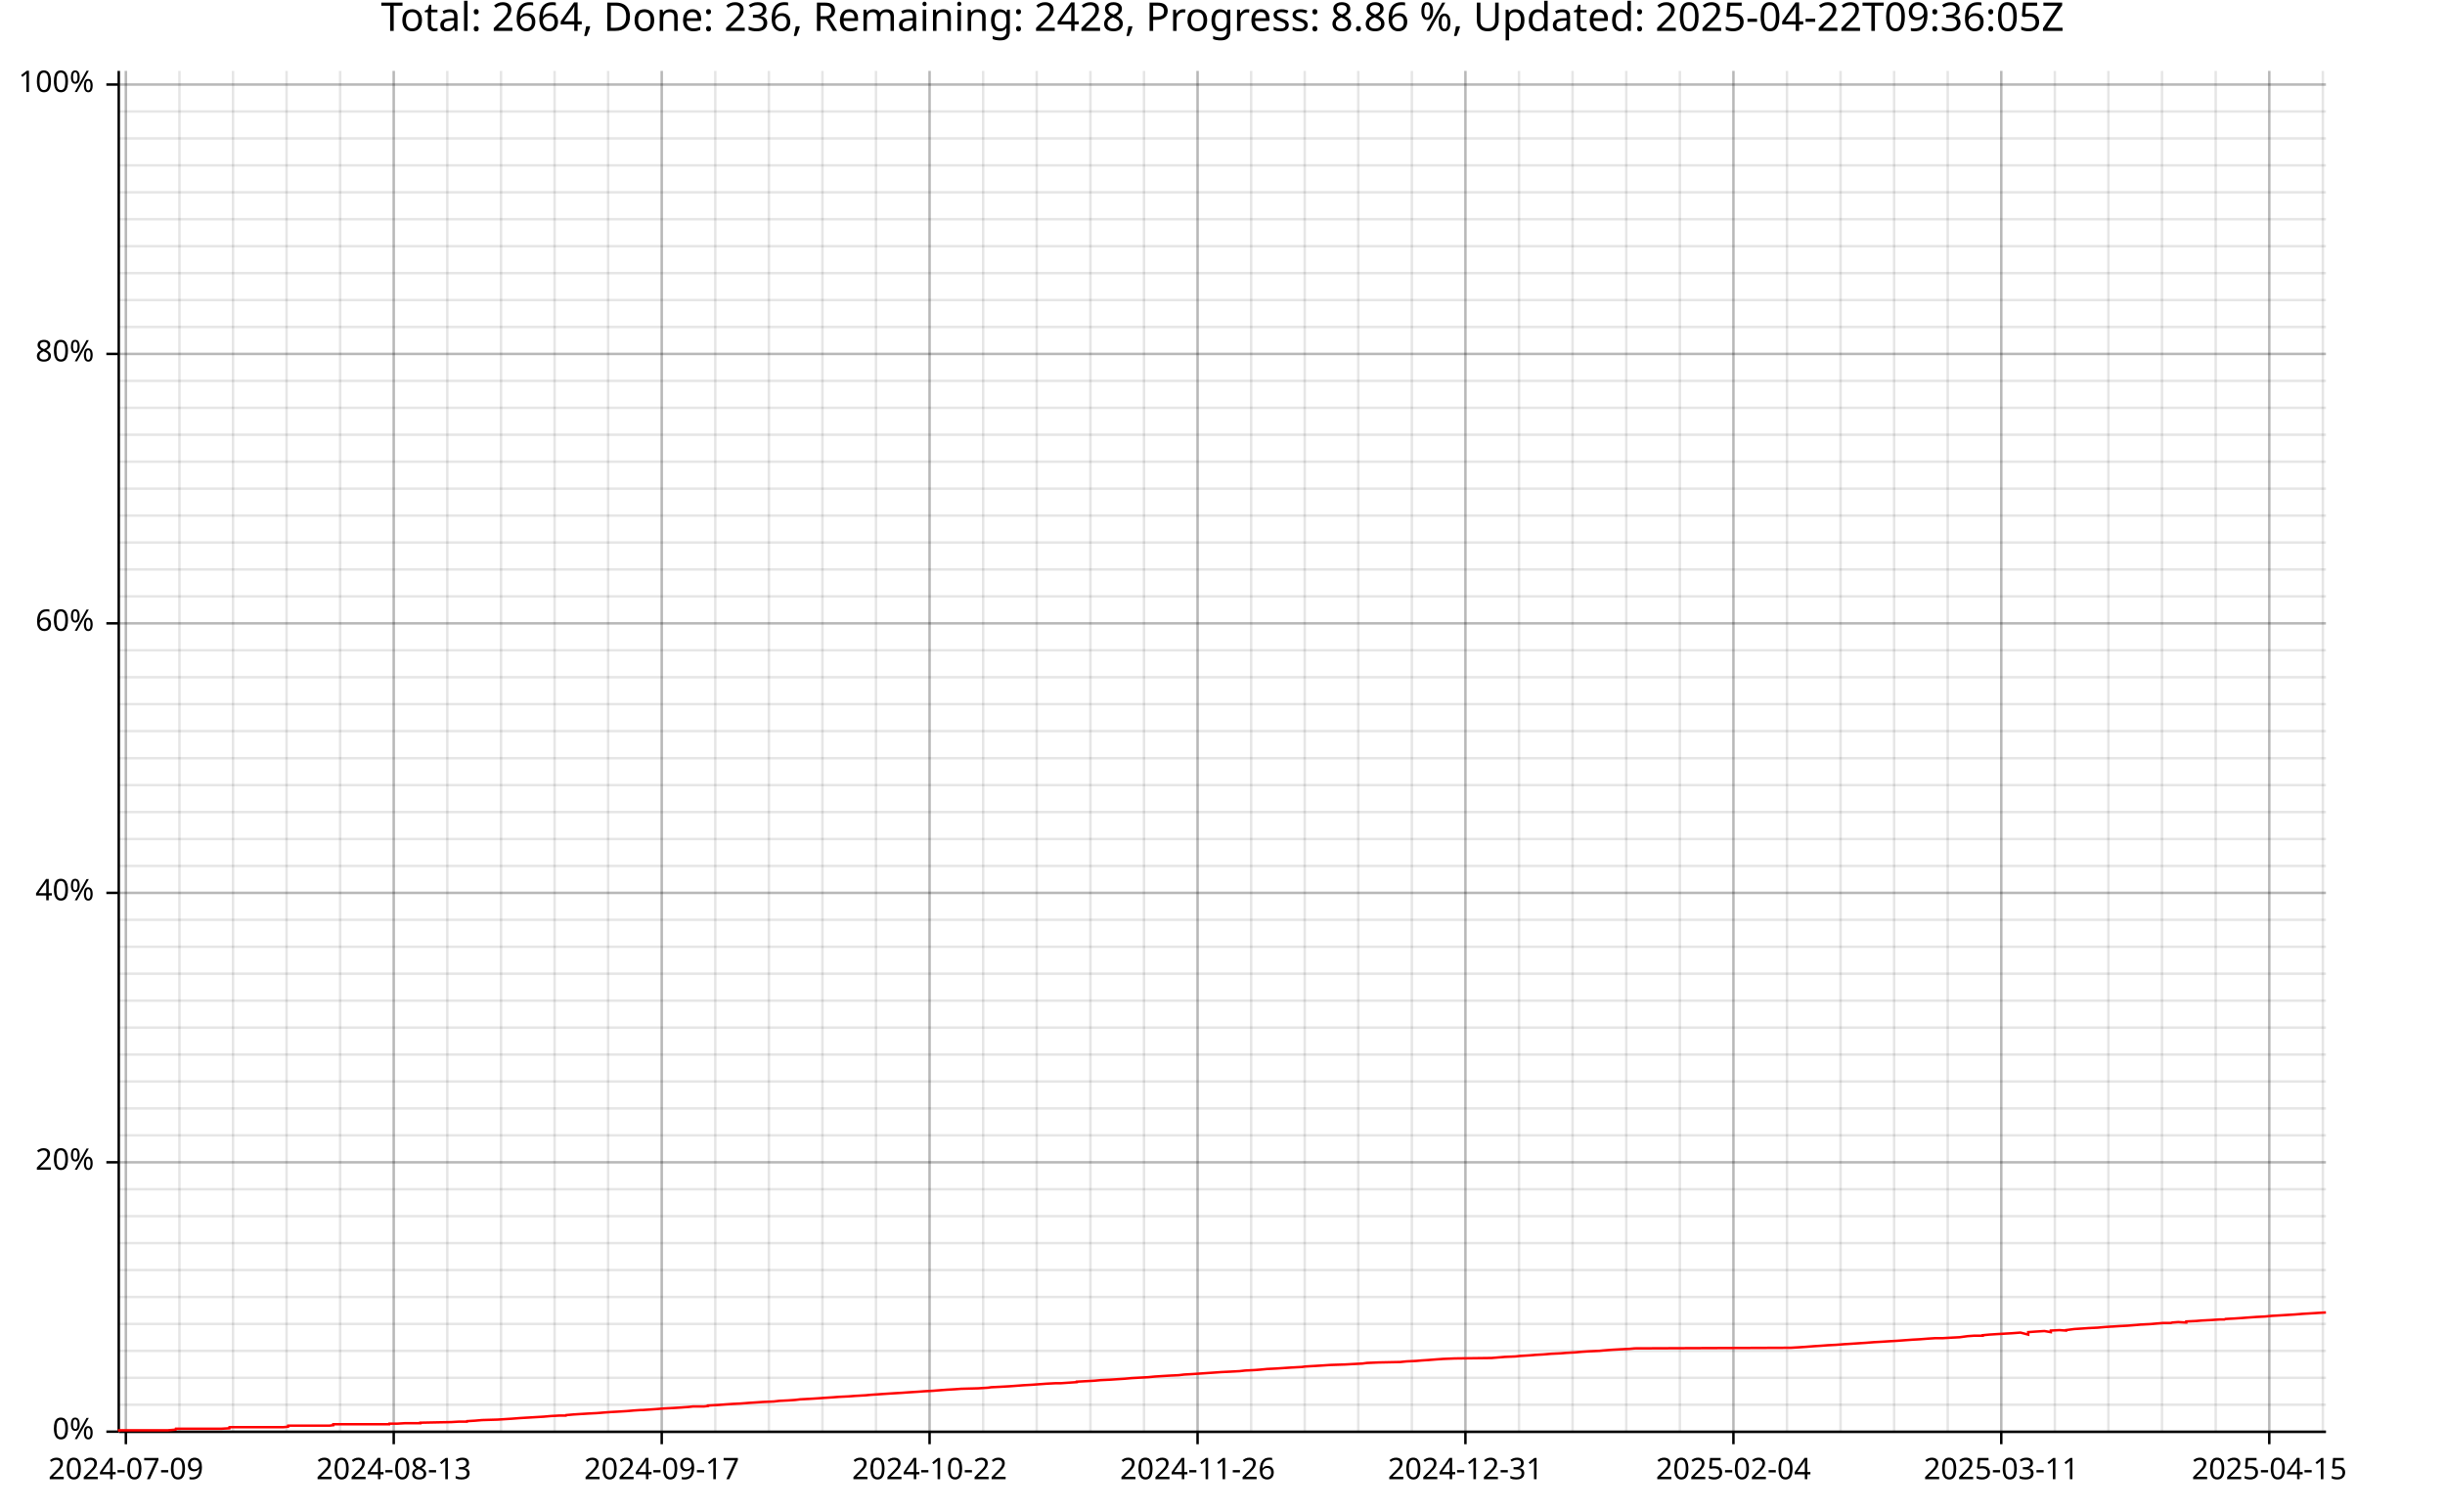
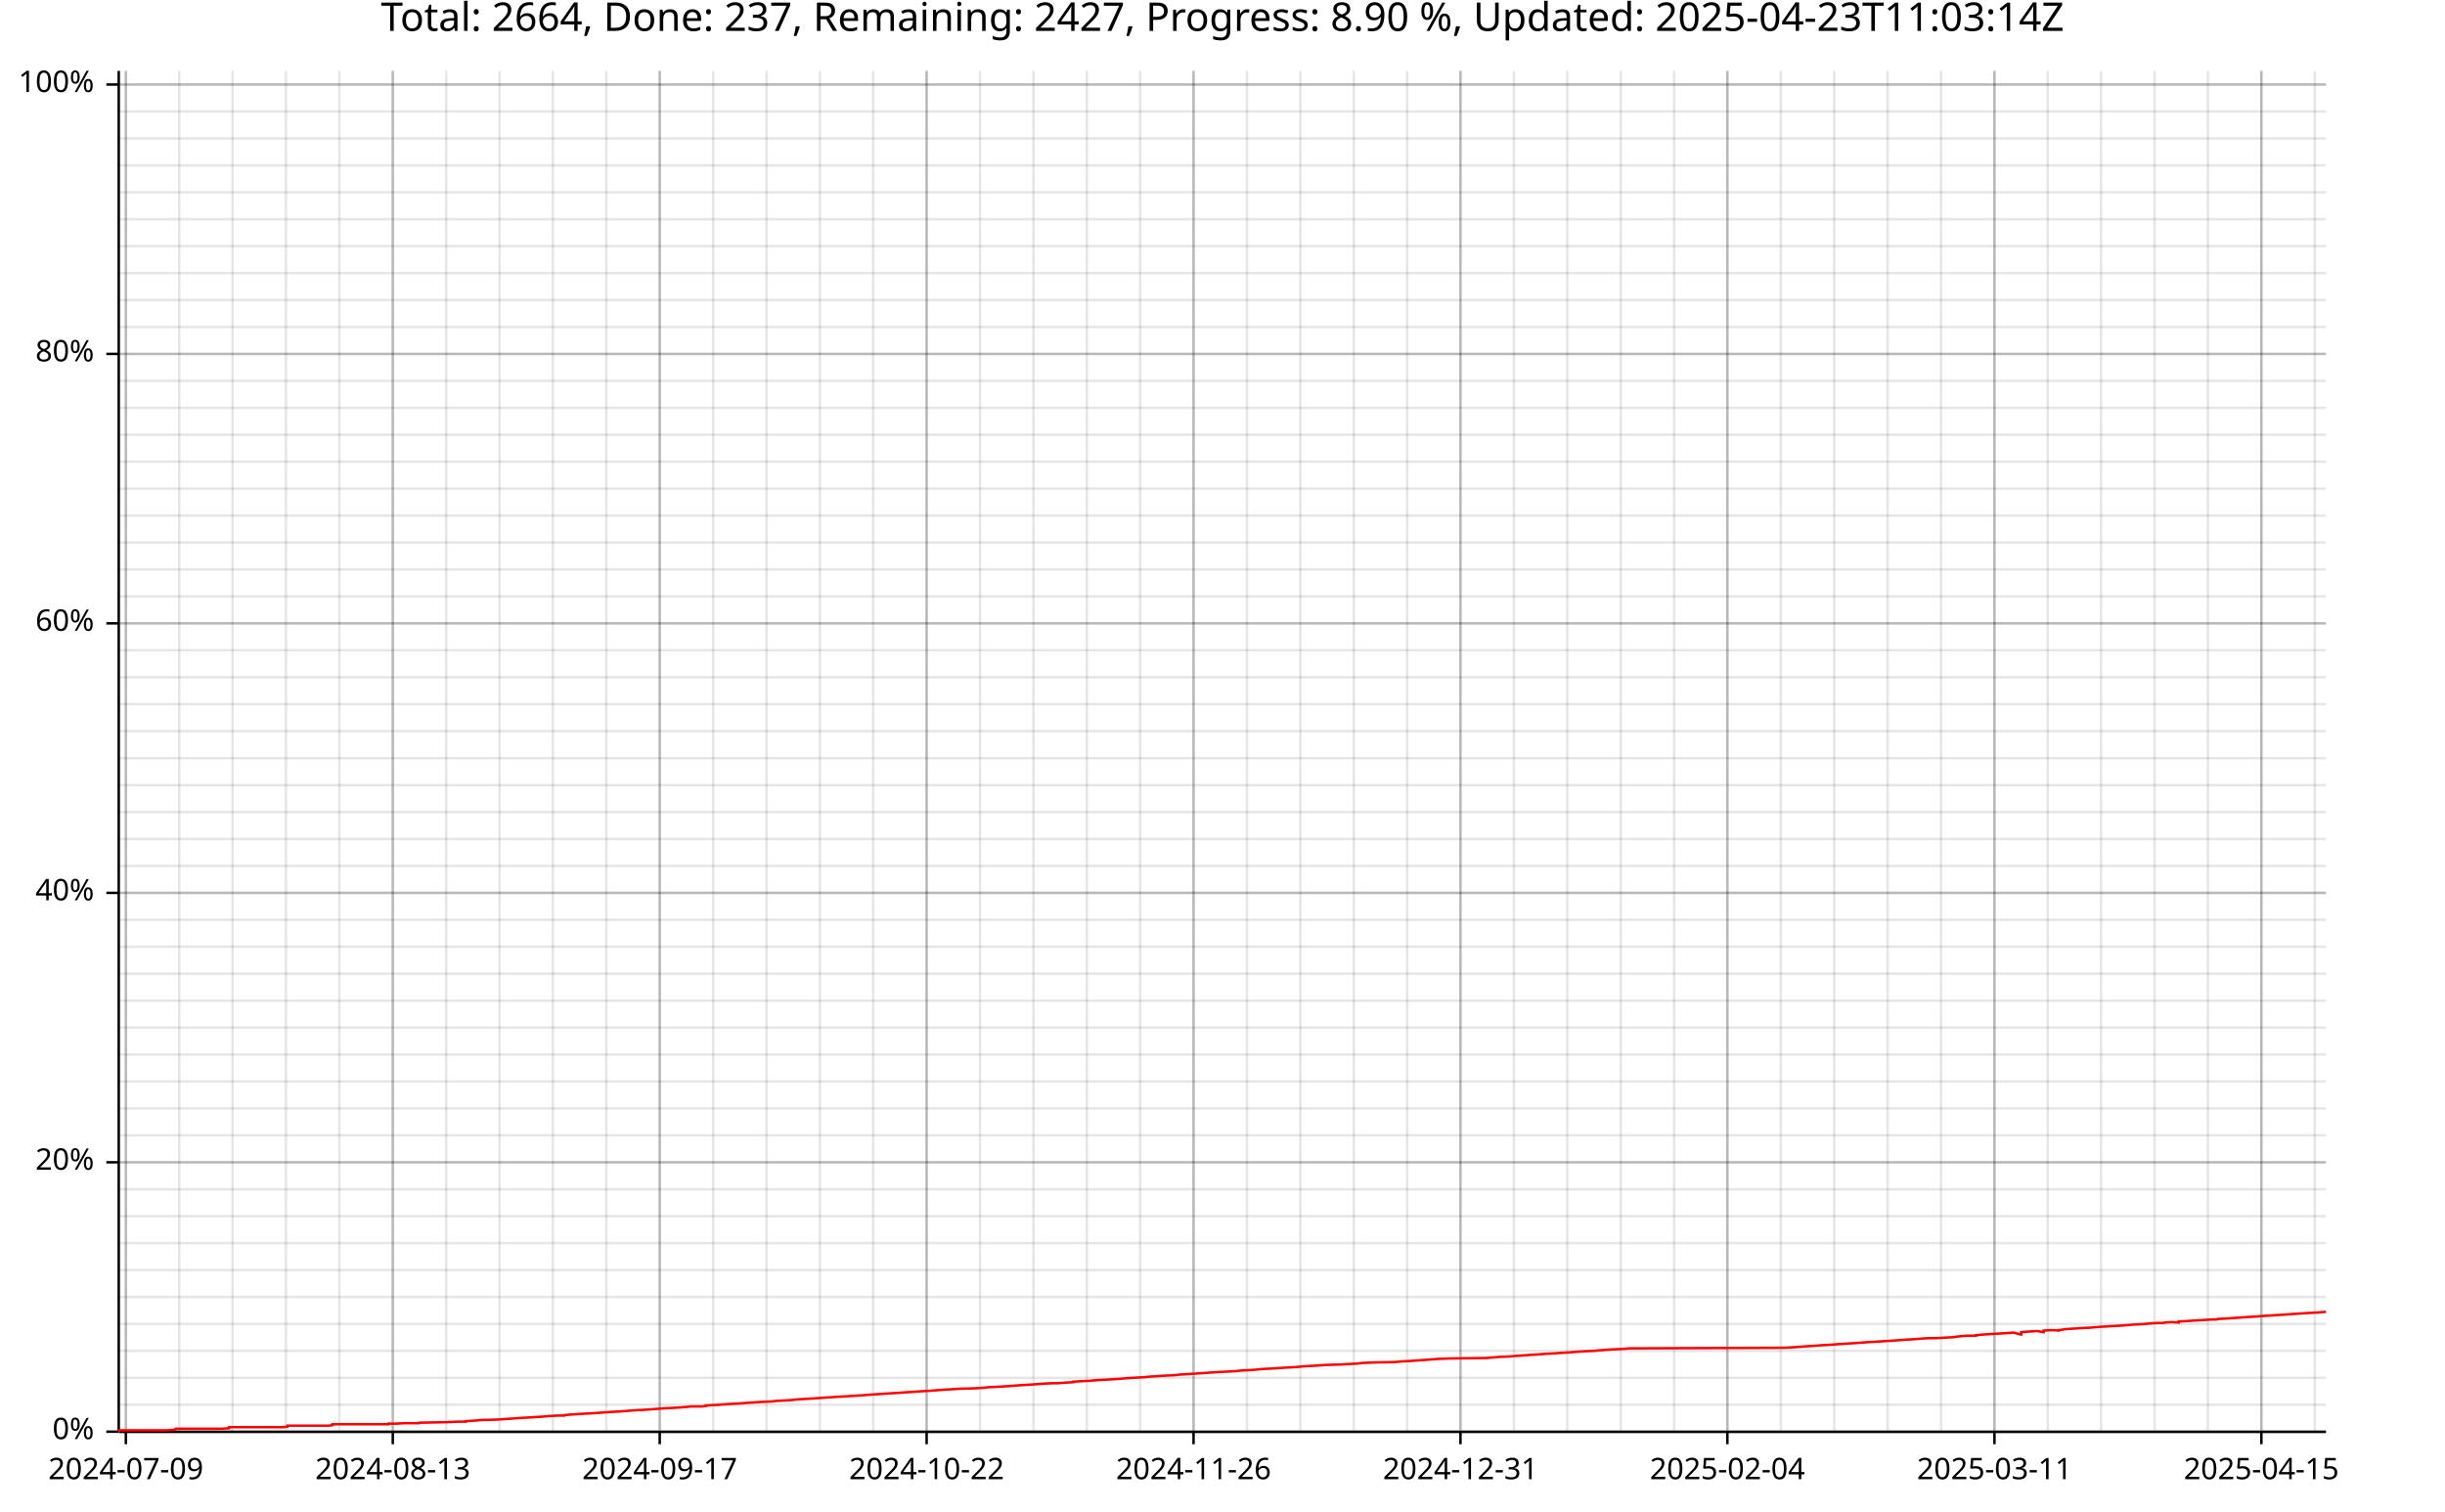
<svg xmlns="http://www.w3.org/2000/svg" width="987" height="610" viewBox="0 0 15792 9760">
  <text x="7896" y="5" dy="0.76em" text-anchor="middle" font-family="sans-serif" font-size="256" opacity="1" fill="#000000">
- Total: 2664, Done: 236, Remaining: 2428, Progress: 8.86 %, Updated: 2025-04-22T09:36:05Z
+ Total: 2664, Done: 237, Remaining: 2427, Progress: 8.90 %, Updated: 2025-04-23T11:03:14Z
</text>
  <line opacity="0.1" stroke="#000000" stroke-width="16" x1="813" y1="9247" x2="813" y2="458" />
-   <line opacity="0.1" stroke="#000000" stroke-width="16" x1="1159" y1="9247" x2="1159" y2="458" />
-   <line opacity="0.1" stroke="#000000" stroke-width="16" x1="1505" y1="9247" x2="1505" y2="458" />
-   <line opacity="0.1" stroke="#000000" stroke-width="16" x1="1851" y1="9247" x2="1851" y2="458" />
-   <line opacity="0.1" stroke="#000000" stroke-width="16" x1="2197" y1="9247" x2="2197" y2="458" />
-   <line opacity="0.1" stroke="#000000" stroke-width="16" x1="2543" y1="9247" x2="2543" y2="458" />
-   <line opacity="0.1" stroke="#000000" stroke-width="16" x1="2889" y1="9247" x2="2889" y2="458" />
-   <line opacity="0.1" stroke="#000000" stroke-width="16" x1="3236" y1="9247" x2="3236" y2="458" />
-   <line opacity="0.1" stroke="#000000" stroke-width="16" x1="3582" y1="9247" x2="3582" y2="458" />
-   <line opacity="0.1" stroke="#000000" stroke-width="16" x1="3928" y1="9247" x2="3928" y2="458" />
-   <line opacity="0.1" stroke="#000000" stroke-width="16" x1="4274" y1="9247" x2="4274" y2="458" />
-   <line opacity="0.1" stroke="#000000" stroke-width="16" x1="4620" y1="9247" x2="4620" y2="458" />
-   <line opacity="0.1" stroke="#000000" stroke-width="16" x1="4966" y1="9247" x2="4966" y2="458" />
-   <line opacity="0.1" stroke="#000000" stroke-width="16" x1="5312" y1="9247" x2="5312" y2="458" />
-   <line opacity="0.1" stroke="#000000" stroke-width="16" x1="5658" y1="9247" x2="5658" y2="458" />
-   <line opacity="0.1" stroke="#000000" stroke-width="16" x1="6004" y1="9247" x2="6004" y2="458" />
-   <line opacity="0.1" stroke="#000000" stroke-width="16" x1="6350" y1="9247" x2="6350" y2="458" />
-   <line opacity="0.1" stroke="#000000" stroke-width="16" x1="6696" y1="9247" x2="6696" y2="458" />
-   <line opacity="0.1" stroke="#000000" stroke-width="16" x1="7043" y1="9247" x2="7043" y2="458" />
-   <line opacity="0.1" stroke="#000000" stroke-width="16" x1="7389" y1="9247" x2="7389" y2="458" />
-   <line opacity="0.1" stroke="#000000" stroke-width="16" x1="7735" y1="9247" x2="7735" y2="458" />
-   <line opacity="0.1" stroke="#000000" stroke-width="16" x1="8081" y1="9247" x2="8081" y2="458" />
-   <line opacity="0.1" stroke="#000000" stroke-width="16" x1="8427" y1="9247" x2="8427" y2="458" />
-   <line opacity="0.1" stroke="#000000" stroke-width="16" x1="8773" y1="9247" x2="8773" y2="458" />
-   <line opacity="0.1" stroke="#000000" stroke-width="16" x1="9119" y1="9247" x2="9119" y2="458" />
-   <line opacity="0.1" stroke="#000000" stroke-width="16" x1="9465" y1="9247" x2="9465" y2="458" />
-   <line opacity="0.1" stroke="#000000" stroke-width="16" x1="9811" y1="9247" x2="9811" y2="458" />
-   <line opacity="0.1" stroke="#000000" stroke-width="16" x1="10157" y1="9247" x2="10157" y2="458" />
-   <line opacity="0.1" stroke="#000000" stroke-width="16" x1="10504" y1="9247" x2="10504" y2="458" />
-   <line opacity="0.1" stroke="#000000" stroke-width="16" x1="10850" y1="9247" x2="10850" y2="458" />
-   <line opacity="0.1" stroke="#000000" stroke-width="16" x1="11196" y1="9247" x2="11196" y2="458" />
-   <line opacity="0.1" stroke="#000000" stroke-width="16" x1="11542" y1="9247" x2="11542" y2="458" />
-   <line opacity="0.1" stroke="#000000" stroke-width="16" x1="11888" y1="9247" x2="11888" y2="458" />
-   <line opacity="0.1" stroke="#000000" stroke-width="16" x1="12234" y1="9247" x2="12234" y2="458" />
-   <line opacity="0.1" stroke="#000000" stroke-width="16" x1="12580" y1="9247" x2="12580" y2="458" />
-   <line opacity="0.1" stroke="#000000" stroke-width="16" x1="12926" y1="9247" x2="12926" y2="458" />
-   <line opacity="0.1" stroke="#000000" stroke-width="16" x1="13272" y1="9247" x2="13272" y2="458" />
-   <line opacity="0.1" stroke="#000000" stroke-width="16" x1="13618" y1="9247" x2="13618" y2="458" />
-   <line opacity="0.1" stroke="#000000" stroke-width="16" x1="13964" y1="9247" x2="13964" y2="458" />
-   <line opacity="0.1" stroke="#000000" stroke-width="16" x1="14311" y1="9247" x2="14311" y2="458" />
-   <line opacity="0.1" stroke="#000000" stroke-width="16" x1="14657" y1="9247" x2="14657" y2="458" />
-   <line opacity="0.1" stroke="#000000" stroke-width="16" x1="15003" y1="9247" x2="15003" y2="458" />
+   <line opacity="0.1" stroke="#000000" stroke-width="16" x1="1158" y1="9247" x2="1158" y2="458" />
+   <line opacity="0.1" stroke="#000000" stroke-width="16" x1="1502" y1="9247" x2="1502" y2="458" />
+   <line opacity="0.1" stroke="#000000" stroke-width="16" x1="1847" y1="9247" x2="1847" y2="458" />
+   <line opacity="0.1" stroke="#000000" stroke-width="16" x1="2192" y1="9247" x2="2192" y2="458" />
+   <line opacity="0.1" stroke="#000000" stroke-width="16" x1="2537" y1="9247" x2="2537" y2="458" />
+   <line opacity="0.1" stroke="#000000" stroke-width="16" x1="2882" y1="9247" x2="2882" y2="458" />
+   <line opacity="0.1" stroke="#000000" stroke-width="16" x1="3227" y1="9247" x2="3227" y2="458" />
+   <line opacity="0.1" stroke="#000000" stroke-width="16" x1="3571" y1="9247" x2="3571" y2="458" />
+   <line opacity="0.1" stroke="#000000" stroke-width="16" x1="3916" y1="9247" x2="3916" y2="458" />
+   <line opacity="0.1" stroke="#000000" stroke-width="16" x1="4261" y1="9247" x2="4261" y2="458" />
+   <line opacity="0.1" stroke="#000000" stroke-width="16" x1="4606" y1="9247" x2="4606" y2="458" />
+   <line opacity="0.1" stroke="#000000" stroke-width="16" x1="4951" y1="9247" x2="4951" y2="458" />
+   <line opacity="0.1" stroke="#000000" stroke-width="16" x1="5295" y1="9247" x2="5295" y2="458" />
+   <line opacity="0.1" stroke="#000000" stroke-width="16" x1="5640" y1="9247" x2="5640" y2="458" />
+   <line opacity="0.1" stroke="#000000" stroke-width="16" x1="5985" y1="9247" x2="5985" y2="458" />
+   <line opacity="0.1" stroke="#000000" stroke-width="16" x1="6330" y1="9247" x2="6330" y2="458" />
+   <line opacity="0.1" stroke="#000000" stroke-width="16" x1="6675" y1="9247" x2="6675" y2="458" />
+   <line opacity="0.1" stroke="#000000" stroke-width="16" x1="7020" y1="9247" x2="7020" y2="458" />
+   <line opacity="0.1" stroke="#000000" stroke-width="16" x1="7364" y1="9247" x2="7364" y2="458" />
+   <line opacity="0.1" stroke="#000000" stroke-width="16" x1="7709" y1="9247" x2="7709" y2="458" />
+   <line opacity="0.1" stroke="#000000" stroke-width="16" x1="8054" y1="9247" x2="8054" y2="458" />
+   <line opacity="0.1" stroke="#000000" stroke-width="16" x1="8399" y1="9247" x2="8399" y2="458" />
+   <line opacity="0.1" stroke="#000000" stroke-width="16" x1="8744" y1="9247" x2="8744" y2="458" />
+   <line opacity="0.1" stroke="#000000" stroke-width="16" x1="9089" y1="9247" x2="9089" y2="458" />
+   <line opacity="0.1" stroke="#000000" stroke-width="16" x1="9433" y1="9247" x2="9433" y2="458" />
+   <line opacity="0.1" stroke="#000000" stroke-width="16" x1="9778" y1="9247" x2="9778" y2="458" />
+   <line opacity="0.1" stroke="#000000" stroke-width="16" x1="10123" y1="9247" x2="10123" y2="458" />
+   <line opacity="0.1" stroke="#000000" stroke-width="16" x1="10468" y1="9247" x2="10468" y2="458" />
+   <line opacity="0.1" stroke="#000000" stroke-width="16" x1="10813" y1="9247" x2="10813" y2="458" />
+   <line opacity="0.1" stroke="#000000" stroke-width="16" x1="11157" y1="9247" x2="11157" y2="458" />
+   <line opacity="0.1" stroke="#000000" stroke-width="16" x1="11502" y1="9247" x2="11502" y2="458" />
+   <line opacity="0.1" stroke="#000000" stroke-width="16" x1="11847" y1="9247" x2="11847" y2="458" />
+   <line opacity="0.1" stroke="#000000" stroke-width="16" x1="12192" y1="9247" x2="12192" y2="458" />
+   <line opacity="0.1" stroke="#000000" stroke-width="16" x1="12537" y1="9247" x2="12537" y2="458" />
+   <line opacity="0.1" stroke="#000000" stroke-width="16" x1="12882" y1="9247" x2="12882" y2="458" />
+   <line opacity="0.1" stroke="#000000" stroke-width="16" x1="13226" y1="9247" x2="13226" y2="458" />
+   <line opacity="0.1" stroke="#000000" stroke-width="16" x1="13571" y1="9247" x2="13571" y2="458" />
+   <line opacity="0.1" stroke="#000000" stroke-width="16" x1="13916" y1="9247" x2="13916" y2="458" />
+   <line opacity="0.1" stroke="#000000" stroke-width="16" x1="14261" y1="9247" x2="14261" y2="458" />
+   <line opacity="0.1" stroke="#000000" stroke-width="16" x1="14606" y1="9247" x2="14606" y2="458" />
+   <line opacity="0.1" stroke="#000000" stroke-width="16" x1="14951" y1="9247" x2="14951" y2="458" />
  <line opacity="0.1" stroke="#000000" stroke-width="16" x1="768" y1="9247" x2="15023" y2="9247" />
  <line opacity="0.1" stroke="#000000" stroke-width="16" x1="768" y1="9073" x2="15023" y2="9073" />
  <line opacity="0.1" stroke="#000000" stroke-width="16" x1="768" y1="8899" x2="15023" y2="8899" />
  <line opacity="0.1" stroke="#000000" stroke-width="16" x1="768" y1="8725" x2="15023" y2="8725" />
  <line opacity="0.1" stroke="#000000" stroke-width="16" x1="768" y1="8551" x2="15023" y2="8551" />
  <line opacity="0.1" stroke="#000000" stroke-width="16" x1="768" y1="8377" x2="15023" y2="8377" />
  <line opacity="0.1" stroke="#000000" stroke-width="16" x1="768" y1="8203" x2="15023" y2="8203" />
  <line opacity="0.1" stroke="#000000" stroke-width="16" x1="768" y1="8029" x2="15023" y2="8029" />
  <line opacity="0.1" stroke="#000000" stroke-width="16" x1="768" y1="7855" x2="15023" y2="7855" />
  <line opacity="0.1" stroke="#000000" stroke-width="16" x1="768" y1="7681" x2="15023" y2="7681" />
  <line opacity="0.1" stroke="#000000" stroke-width="16" x1="768" y1="7507" x2="15023" y2="7507" />
  <line opacity="0.1" stroke="#000000" stroke-width="16" x1="768" y1="7333" x2="15023" y2="7333" />
  <line opacity="0.1" stroke="#000000" stroke-width="16" x1="768" y1="7159" x2="15023" y2="7159" />
  <line opacity="0.1" stroke="#000000" stroke-width="16" x1="768" y1="6985" x2="15023" y2="6985" />
  <line opacity="0.1" stroke="#000000" stroke-width="16" x1="768" y1="6811" x2="15023" y2="6811" />
  <line opacity="0.1" stroke="#000000" stroke-width="16" x1="768" y1="6637" x2="15023" y2="6637" />
  <line opacity="0.1" stroke="#000000" stroke-width="16" x1="768" y1="6463" x2="15023" y2="6463" />
  <line opacity="0.1" stroke="#000000" stroke-width="16" x1="768" y1="6289" x2="15023" y2="6289" />
  <line opacity="0.1" stroke="#000000" stroke-width="16" x1="768" y1="6115" x2="15023" y2="6115" />
  <line opacity="0.1" stroke="#000000" stroke-width="16" x1="768" y1="5941" x2="15023" y2="5941" />
  <line opacity="0.1" stroke="#000000" stroke-width="16" x1="768" y1="5767" x2="15023" y2="5767" />
  <line opacity="0.1" stroke="#000000" stroke-width="16" x1="768" y1="5593" x2="15023" y2="5593" />
  <line opacity="0.1" stroke="#000000" stroke-width="16" x1="768" y1="5419" x2="15023" y2="5419" />
  <line opacity="0.1" stroke="#000000" stroke-width="16" x1="768" y1="5245" x2="15023" y2="5245" />
  <line opacity="0.1" stroke="#000000" stroke-width="16" x1="768" y1="5071" x2="15023" y2="5071" />
  <line opacity="0.1" stroke="#000000" stroke-width="16" x1="768" y1="4897" x2="15023" y2="4897" />
  <line opacity="0.1" stroke="#000000" stroke-width="16" x1="768" y1="4722" x2="15023" y2="4722" />
  <line opacity="0.1" stroke="#000000" stroke-width="16" x1="768" y1="4548" x2="15023" y2="4548" />
  <line opacity="0.1" stroke="#000000" stroke-width="16" x1="768" y1="4374" x2="15023" y2="4374" />
  <line opacity="0.1" stroke="#000000" stroke-width="16" x1="768" y1="4200" x2="15023" y2="4200" />
  <line opacity="0.1" stroke="#000000" stroke-width="16" x1="768" y1="4026" x2="15023" y2="4026" />
  <line opacity="0.1" stroke="#000000" stroke-width="16" x1="768" y1="3852" x2="15023" y2="3852" />
  <line opacity="0.1" stroke="#000000" stroke-width="16" x1="768" y1="3678" x2="15023" y2="3678" />
  <line opacity="0.1" stroke="#000000" stroke-width="16" x1="768" y1="3504" x2="15023" y2="3504" />
  <line opacity="0.1" stroke="#000000" stroke-width="16" x1="768" y1="3330" x2="15023" y2="3330" />
  <line opacity="0.1" stroke="#000000" stroke-width="16" x1="768" y1="3156" x2="15023" y2="3156" />
  <line opacity="0.1" stroke="#000000" stroke-width="16" x1="768" y1="2982" x2="15023" y2="2982" />
  <line opacity="0.1" stroke="#000000" stroke-width="16" x1="768" y1="2808" x2="15023" y2="2808" />
  <line opacity="0.1" stroke="#000000" stroke-width="16" x1="768" y1="2634" x2="15023" y2="2634" />
  <line opacity="0.1" stroke="#000000" stroke-width="16" x1="768" y1="2460" x2="15023" y2="2460" />
  <line opacity="0.1" stroke="#000000" stroke-width="16" x1="768" y1="2286" x2="15023" y2="2286" />
  <line opacity="0.1" stroke="#000000" stroke-width="16" x1="768" y1="2112" x2="15023" y2="2112" />
  <line opacity="0.1" stroke="#000000" stroke-width="16" x1="768" y1="1938" x2="15023" y2="1938" />
  <line opacity="0.1" stroke="#000000" stroke-width="16" x1="768" y1="1764" x2="15023" y2="1764" />
  <line opacity="0.1" stroke="#000000" stroke-width="16" x1="768" y1="1590" x2="15023" y2="1590" />
  <line opacity="0.1" stroke="#000000" stroke-width="16" x1="768" y1="1416" x2="15023" y2="1416" />
  <line opacity="0.1" stroke="#000000" stroke-width="16" x1="768" y1="1242" x2="15023" y2="1242" />
  <line opacity="0.1" stroke="#000000" stroke-width="16" x1="768" y1="1068" x2="15023" y2="1068" />
  <line opacity="0.1" stroke="#000000" stroke-width="16" x1="768" y1="894" x2="15023" y2="894" />
  <line opacity="0.1" stroke="#000000" stroke-width="16" x1="768" y1="720" x2="15023" y2="720" />
  <line opacity="0.1" stroke="#000000" stroke-width="16" x1="768" y1="546" x2="15023" y2="546" />
  <line opacity="0.2" stroke="#000000" stroke-width="16" x1="813" y1="9247" x2="813" y2="458" />
-   <line opacity="0.2" stroke="#000000" stroke-width="16" x1="2543" y1="9247" x2="2543" y2="458" />
-   <line opacity="0.2" stroke="#000000" stroke-width="16" x1="4274" y1="9247" x2="4274" y2="458" />
-   <line opacity="0.2" stroke="#000000" stroke-width="16" x1="6004" y1="9247" x2="6004" y2="458" />
-   <line opacity="0.2" stroke="#000000" stroke-width="16" x1="7735" y1="9247" x2="7735" y2="458" />
-   <line opacity="0.2" stroke="#000000" stroke-width="16" x1="9465" y1="9247" x2="9465" y2="458" />
-   <line opacity="0.2" stroke="#000000" stroke-width="16" x1="11196" y1="9247" x2="11196" y2="458" />
-   <line opacity="0.2" stroke="#000000" stroke-width="16" x1="12926" y1="9247" x2="12926" y2="458" />
-   <line opacity="0.2" stroke="#000000" stroke-width="16" x1="14657" y1="9247" x2="14657" y2="458" />
+   <line opacity="0.2" stroke="#000000" stroke-width="16" x1="2537" y1="9247" x2="2537" y2="458" />
+   <line opacity="0.2" stroke="#000000" stroke-width="16" x1="4261" y1="9247" x2="4261" y2="458" />
+   <line opacity="0.2" stroke="#000000" stroke-width="16" x1="5985" y1="9247" x2="5985" y2="458" />
+   <line opacity="0.2" stroke="#000000" stroke-width="16" x1="7709" y1="9247" x2="7709" y2="458" />
+   <line opacity="0.2" stroke="#000000" stroke-width="16" x1="9433" y1="9247" x2="9433" y2="458" />
+   <line opacity="0.2" stroke="#000000" stroke-width="16" x1="11157" y1="9247" x2="11157" y2="458" />
+   <line opacity="0.2" stroke="#000000" stroke-width="16" x1="12882" y1="9247" x2="12882" y2="458" />
+   <line opacity="0.2" stroke="#000000" stroke-width="16" x1="14606" y1="9247" x2="14606" y2="458" />
  <line opacity="0.2" stroke="#000000" stroke-width="16" x1="768" y1="9247" x2="15023" y2="9247" />
  <line opacity="0.2" stroke="#000000" stroke-width="16" x1="768" y1="7507" x2="15023" y2="7507" />
  <line opacity="0.2" stroke="#000000" stroke-width="16" x1="768" y1="5767" x2="15023" y2="5767" />
  <line opacity="0.2" stroke="#000000" stroke-width="16" x1="768" y1="4026" x2="15023" y2="4026" />
  <line opacity="0.2" stroke="#000000" stroke-width="16" x1="768" y1="2286" x2="15023" y2="2286" />
  <line opacity="0.2" stroke="#000000" stroke-width="16" x1="768" y1="546" x2="15023" y2="546" />
  <polyline fill="none" opacity="1" stroke="#000000" stroke-width="16" points="767,458 767,9247 " />
  <text x="608" y="9247" dy="0.5ex" text-anchor="end" font-family="sans-serif" font-size="192" opacity="1" fill="#000000">
0%
</text>
  <polyline fill="none" opacity="1" stroke="#000000" stroke-width="16" points="687,9247 767,9247 " />
  <text x="608" y="7507" dy="0.5ex" text-anchor="end" font-family="sans-serif" font-size="192" opacity="1" fill="#000000">
20%
</text>
  <polyline fill="none" opacity="1" stroke="#000000" stroke-width="16" points="687,7507 767,7507 " />
  <text x="608" y="5767" dy="0.5ex" text-anchor="end" font-family="sans-serif" font-size="192" opacity="1" fill="#000000">
40%
</text>
  <polyline fill="none" opacity="1" stroke="#000000" stroke-width="16" points="687,5767 767,5767 " />
  <text x="608" y="4026" dy="0.5ex" text-anchor="end" font-family="sans-serif" font-size="192" opacity="1" fill="#000000">
60%
</text>
  <polyline fill="none" opacity="1" stroke="#000000" stroke-width="16" points="687,4026 767,4026 " />
  <text x="608" y="2286" dy="0.5ex" text-anchor="end" font-family="sans-serif" font-size="192" opacity="1" fill="#000000">
80%
</text>
  <polyline fill="none" opacity="1" stroke="#000000" stroke-width="16" points="687,2286 767,2286 " />
  <text x="608" y="546" dy="0.5ex" text-anchor="end" font-family="sans-serif" font-size="192" opacity="1" fill="#000000">
100%
</text>
  <polyline fill="none" opacity="1" stroke="#000000" stroke-width="16" points="687,546 767,546 " />
  <polyline fill="none" opacity="1" stroke="#000000" stroke-width="16" points="768,9248 15023,9248 " />
  <text x="813" y="9408" dy="0.76em" text-anchor="middle" font-family="sans-serif" font-size="192" opacity="1" fill="#000000">
2024-07-09
</text>
  <polyline fill="none" opacity="1" stroke="#000000" stroke-width="16" points="813,9248 813,9328 " />
-   <text x="2543" y="9408" dy="0.76em" text-anchor="middle" font-family="sans-serif" font-size="192" opacity="1" fill="#000000">
+   <text x="2537" y="9408" dy="0.76em" text-anchor="middle" font-family="sans-serif" font-size="192" opacity="1" fill="#000000">
2024-08-13
</text>
-   <polyline fill="none" opacity="1" stroke="#000000" stroke-width="16" points="2543,9248 2543,9328 " />
-   <text x="4274" y="9408" dy="0.76em" text-anchor="middle" font-family="sans-serif" font-size="192" opacity="1" fill="#000000">
+   <polyline fill="none" opacity="1" stroke="#000000" stroke-width="16" points="2537,9248 2537,9328 " />
+   <text x="4261" y="9408" dy="0.76em" text-anchor="middle" font-family="sans-serif" font-size="192" opacity="1" fill="#000000">
2024-09-17
</text>
-   <polyline fill="none" opacity="1" stroke="#000000" stroke-width="16" points="4274,9248 4274,9328 " />
-   <text x="6004" y="9408" dy="0.76em" text-anchor="middle" font-family="sans-serif" font-size="192" opacity="1" fill="#000000">
+   <polyline fill="none" opacity="1" stroke="#000000" stroke-width="16" points="4261,9248 4261,9328 " />
+   <text x="5985" y="9408" dy="0.76em" text-anchor="middle" font-family="sans-serif" font-size="192" opacity="1" fill="#000000">
2024-10-22
</text>
-   <polyline fill="none" opacity="1" stroke="#000000" stroke-width="16" points="6004,9248 6004,9328 " />
-   <text x="7735" y="9408" dy="0.76em" text-anchor="middle" font-family="sans-serif" font-size="192" opacity="1" fill="#000000">
+   <polyline fill="none" opacity="1" stroke="#000000" stroke-width="16" points="5985,9248 5985,9328 " />
+   <text x="7709" y="9408" dy="0.76em" text-anchor="middle" font-family="sans-serif" font-size="192" opacity="1" fill="#000000">
2024-11-26
</text>
-   <polyline fill="none" opacity="1" stroke="#000000" stroke-width="16" points="7735,9248 7735,9328 " />
-   <text x="9465" y="9408" dy="0.76em" text-anchor="middle" font-family="sans-serif" font-size="192" opacity="1" fill="#000000">
+   <polyline fill="none" opacity="1" stroke="#000000" stroke-width="16" points="7709,9248 7709,9328 " />
+   <text x="9433" y="9408" dy="0.76em" text-anchor="middle" font-family="sans-serif" font-size="192" opacity="1" fill="#000000">
2024-12-31
</text>
-   <polyline fill="none" opacity="1" stroke="#000000" stroke-width="16" points="9465,9248 9465,9328 " />
-   <text x="11196" y="9408" dy="0.76em" text-anchor="middle" font-family="sans-serif" font-size="192" opacity="1" fill="#000000">
+   <polyline fill="none" opacity="1" stroke="#000000" stroke-width="16" points="9433,9248 9433,9328 " />
+   <text x="11157" y="9408" dy="0.76em" text-anchor="middle" font-family="sans-serif" font-size="192" opacity="1" fill="#000000">
2025-02-04
</text>
-   <polyline fill="none" opacity="1" stroke="#000000" stroke-width="16" points="11196,9248 11196,9328 " />
-   <text x="12926" y="9408" dy="0.76em" text-anchor="middle" font-family="sans-serif" font-size="192" opacity="1" fill="#000000">
+   <polyline fill="none" opacity="1" stroke="#000000" stroke-width="16" points="11157,9248 11157,9328 " />
+   <text x="12882" y="9408" dy="0.76em" text-anchor="middle" font-family="sans-serif" font-size="192" opacity="1" fill="#000000">
2025-03-11
</text>
-   <polyline fill="none" opacity="1" stroke="#000000" stroke-width="16" points="12926,9248 12926,9328 " />
-   <text x="14657" y="9408" dy="0.76em" text-anchor="middle" font-family="sans-serif" font-size="192" opacity="1" fill="#000000">
+   <polyline fill="none" opacity="1" stroke="#000000" stroke-width="16" points="12882,9248 12882,9328 " />
+   <text x="14606" y="9408" dy="0.76em" text-anchor="middle" font-family="sans-serif" font-size="192" opacity="1" fill="#000000">
2025-04-15
</text>
-   <polyline fill="none" opacity="1" stroke="#000000" stroke-width="16" points="14657,9248 14657,9328 " />
-   <polyline fill="none" opacity="1" stroke="#FF0000" stroke-width="16" points="768,9247 769,9244 769,9241 769,9238 837,9238 887,9238 936,9238 988,9238 1035,9238 1085,9238 1134,9234 1134,9234 1135,9231 1135,9231 1136,9228 1186,9228 1235,9228 1236,9228 1285,9228 1334,9228 1428,9228 1429,9228 1481,9225 1481,9221 1482,9218 1532,9218 1581,9218 1673,9218 1673,9218 1727,9218 1830,9218 1830,9218 1860,9215 1860,9212 1860,9212 1861,9208 1877,9208 1878,9208 1927,9208 1978,9208 2026,9208 2075,9208 2128,9208 2153,9205 2153,9202 2153,9199 2223,9199 2275,9199 2322,9199 2370,9199 2370,9199 2371,9199 2421,9199 2465,9199 2465,9199 2514,9199 2515,9195 2515,9195 2515,9195 2568,9195 2619,9192 2619,9192 2660,9192 2715,9192 2715,9189 2715,9189 2914,9185 2914,9185 2966,9182 2966,9182 3016,9182 3017,9179 3017,9179 3068,9176 3068,9176 3114,9172 3114,9172 3214,9169 3214,9169 3214,9169 3261,9166 3261,9166 3308,9163 3308,9163 3360,9159 3360,9159 3411,9156 3411,9156 3462,9153 3462,9153 3512,9150 3512,9150 3557,9146 3557,9146 3557,9146 3612,9143 3612,9143 3654,9143 3655,9143 3657,9140 3657,9140 3702,9136 3702,9136 3749,9133 3749,9133 3798,9130 3798,9130 3856,9127 3856,9127 3905,9123 3905,9123 3946,9120 3946,9120 4001,9117 4001,9117 4050,9114 4050,9114 4095,9110 4095,9110 4141,9107 4141,9107 4151,9107 4196,9104 4196,9104 4239,9101 4239,9101 4288,9097 4288,9097 4348,9094 4348,9094 4397,9091 4397,9091 4450,9087 4450,9087 4450,9087 4476,9084 4476,9084 4547,9084 4573,9081 4573,9081 4573,9078 4573,9078 4645,9074 4645,9074 4683,9071 4683,9071 4728,9068 4728,9068 4786,9065 4786,9065 4837,9061 4837,9061 4837,9061 4883,9058 4883,9058 4926,9055 4926,9055 4998,9052 4998,9052 5033,9048 5033,9048 5092,9045 5092,9045 5137,9042 5137,9042 5169,9038 5169,9038 5229,9035 5229,9035 5277,9032 5277,9032 5319,9029 5319,9029 5380,9025 5380,9025 5420,9022 5420,9022 5482,9019 5482,9019 5522,9016 5522,9016 5591,9012 5591,9012 5623,9009 5623,9009 5667,9006 5667,9006 5667,9006 5667,9006 5667,9006 5667,9006 5711,9003 5711,9003 5773,8999 5773,8999 5824,8996 5824,8996 5866,8993 5866,8993 5929,8989 5929,8989 5969,8986 5969,8986 6025,8983 6025,8983 6062,8980 6062,8980 6116,8976 6168,8973 6168,8973 6208,8970 6319,8967 6319,8967 6381,8963 6402,8960 6463,8957 6517,8954 6572,8950 6611,8947 6665,8944 6719,8940 6719,8940 6761,8937 6761,8937 6819,8934 6819,8934 6852,8934 6896,8931 6896,8931 6955,8927 6955,8927 6955,8924 6955,8924 7011,8921 7011,8921 7067,8918 7067,8918 7110,8914 7110,8914 7172,8911 7172,8911 7217,8908 7217,8908 7264,8905 7264,8905 7308,8901 7308,8901 7362,8898 7362,8898 7416,8895 7416,8895 7458,8891 7458,8891 7504,8888 7504,8888 7553,8885 7553,8885 7614,8882 7614,8882 7647,8878 7647,8878 7700,8875 7700,8875 7744,8872 7744,8872 7788,8869 7788,8869 7846,8865 7846,8865 7889,8862 7889,8862 7951,8859 7951,8859 8007,8856 8007,8856 8042,8852 8042,8852 8104,8849 8104,8849 8142,8846 8142,8846 8184,8842 8184,8842 8244,8839 8244,8839 8290,8836 8290,8836 8335,8833 8335,8833 8408,8829 8408,8829 8431,8826 8431,8826 8482,8823 8483,8823 8533,8820 8533,8820 8593,8816 8593,8816 8687,8813 8687,8813 8740,8810 8740,8810 8799,8807 8799,8807 8829,8803 8829,8803 8900,8800 8900,8800 9044,8797 9044,8797 9084,8793 9084,8793 9148,8790 9148,8790 9182,8787 9182,8787 9228,8784 9228,8784 9278,8780 9278,8780 9321,8777 9321,8777 9396,8774 9396,8774 9634,8771 9634,8771 9682,8767 9719,8764 9719,8764 9789,8761 9789,8761 9816,8758 9816,8758 9881,8754 9881,8754 9917,8751 9917,8751 9970,8748 9970,8748 10017,8744 10017,8744 10079,8741 10079,8741 10116,8738 10116,8738 10116,8738 10116,8738 10170,8735 10170,8735 10217,8731 10217,8731 10262,8728 10262,8728 10330,8725 10330,8725 10361,8722 10361,8722 10414,8718 10467,8715 10467,8715 10527,8712 10527,8712 10558,8709 10558,8709 11566,8705 11566,8705 11619,8702 11619,8702 11664,8699 11664,8699 11715,8695 11715,8695 11763,8692 11763,8692 11763,8692 11763,8692 11802,8689 11802,8689 11860,8686 11860,8686 11911,8682 11911,8682 11960,8679 11960,8679 12005,8676 12005,8676 12052,8673 12052,8673 12102,8669 12102,8669 12156,8666 12156,8666 12202,8663 12202,8663 12254,8660 12254,8660 12308,8656 12308,8656 12349,8653 12349,8653 12402,8650 12402,8650 12453,8646 12453,8646 12501,8643 12501,8643 12547,8643 12548,8643 12599,8640 12599,8640 12657,8637 12657,8637 12709,8630 12709,8630 12752,8627 12752,8627 12806,8627 12806,8627 12806,8624 12848,8620 12848,8620 12895,8617 12895,8617 12946,8614 12946,8614 12998,8611 12998,8611 13050,8607 13050,8607 13100,8620 13100,8620 13100,8604 13141,8601 13141,8601 13205,8597 13205,8597 13246,8604 13246,8604 13246,8594 13301,8591 13301,8591 13302,8591 13344,8594 13344,8591 13344,8591 13397,8584 13444,8581 13444,8581 13488,8578 13488,8578 13549,8575 13549,8575 13595,8571 13595,8571 13639,8568 13639,8568 13643,8568 13644,8568 13644,8568 13690,8565 13690,8565 13745,8562 13745,8562 13796,8558 13796,8558 13829,8555 13829,8555 13834,8555 13834,8555 13834,8555 13891,8552 13891,8552 13933,8548 13933,8548 13971,8545 13971,8545 14020,8545 14020,8545 14031,8542 14031,8542 14069,8539 14069,8539 14120,8542 14121,8542 14121,8535 14185,8532 14185,8532 14221,8529 14221,8529 14221,8529 14279,8526 14279,8526 14341,8522 14367,8522 14367,8522 14368,8522 14368,8522 14374,8519 14374,8519 14431,8516 14431,8516 14477,8513 14477,8513 14530,8509 14530,8509 14573,8506 14573,8506 14631,8503 14631,8503 14671,8499 14671,8499 14725,8496 14725,8496 14772,8493 14772,8493 14822,8490 14822,8490 14871,8486 14871,8486 14922,8483 14922,8483 14970,8480 14970,8480 15023,8477 " />
+   <polyline fill="none" opacity="1" stroke="#000000" stroke-width="16" points="14606,9248 14606,9328 " />
+   <polyline fill="none" opacity="1" stroke="#FF0000" stroke-width="16" points="768,9247 769,9244 769,9241 769,9238 837,9238 886,9238 935,9238 987,9238 1034,9238 1084,9238 1132,9234 1132,9234 1133,9231 1133,9231 1134,9228 1184,9228 1233,9228 1234,9228 1283,9228 1332,9228 1426,9228 1427,9228 1478,9225 1478,9221 1479,9218 1529,9218 1578,9218 1670,9218 1670,9218 1724,9218 1826,9218 1826,9218 1856,9215 1856,9212 1856,9212 1857,9208 1873,9208 1873,9208 1923,9208 1974,9208 2022,9208 2070,9208 2123,9208 2148,9205 2148,9202 2148,9199 2218,9199 2270,9199 2317,9199 2364,9199 2364,9199 2365,9199 2415,9199 2459,9199 2459,9199 2508,9199 2508,9195 2508,9195 2508,9195 2561,9195 2612,9192 2612,9192 2653,9192 2707,9192 2708,9189 2708,9189 2906,9185 2907,9185 2958,9182 2958,9182 3008,9182 3008,9179 3008,9179 3060,9176 3060,9176 3105,9172 3105,9172 3205,9169 3205,9169 3205,9169 3252,9166 3252,9166 3298,9163 3298,9163 3350,9159 3350,9159 3401,9156 3401,9156 3452,9153 3452,9153 3502,9150 3502,9150 3547,9146 3547,9146 3547,9146 3601,9143 3601,9143 3644,9143 3645,9143 3646,9140 3646,9140 3691,9136 3691,9136 3738,9133 3738,9133 3787,9130 3787,9130 3844,9127 3844,9127 3893,9123 3894,9123 3935,9120 3935,9120 3989,9117 3989,9117 4038,9114 4038,9114 4082,9110 4082,9110 4129,9107 4129,9107 4138,9107 4184,9104 4184,9104 4226,9101 4226,9101 4275,9097 4275,9097 4335,9094 4335,9094 4384,9091 4384,9091 4436,9087 4436,9087 4436,9087 4463,9084 4463,9084 4533,9084 4559,9081 4559,9081 4559,9078 4559,9078 4631,9074 4631,9074 4668,9071 4668,9071 4713,9068 4713,9068 4772,9065 4772,9065 4822,9061 4822,9061 4822,9061 4868,9058 4868,9058 4911,9055 4911,9055 4982,9052 4982,9052 5017,9048 5017,9048 5076,9045 5076,9045 5121,9042 5121,9042 5153,9038 5153,9038 5212,9035 5212,9035 5261,9032 5261,9032 5302,9029 5302,9029 5363,9025 5363,9025 5403,9022 5403,9022 5465,9019 5465,9019 5505,9016 5505,9016 5573,9012 5573,9012 5605,9009 5605,9009 5649,9006 5649,9006 5649,9006 5649,9006 5649,9006 5649,9006 5693,9003 5693,9003 5754,8999 5754,8999 5806,8996 5806,8996 5848,8993 5848,8993 5910,8989 5910,8989 5950,8986 5950,8986 6005,8983 6005,8983 6043,8980 6043,8980 6096,8976 6149,8973 6149,8973 6188,8970 6299,8967 6299,8967 6360,8963 6382,8960 6442,8957 6496,8954 6551,8950 6589,8947 6643,8944 6697,8940 6697,8940 6739,8937 6739,8937 6796,8934 6796,8934 6829,8934 6873,8931 6873,8931 6933,8927 6933,8927 6933,8924 6933,8924 6988,8921 6988,8921 7044,8918 7044,8918 7087,8914 7087,8914 7148,8911 7148,8911 7194,8908 7194,8908 7240,8905 7240,8905 7284,8901 7284,8901 7338,8898 7338,8898 7392,8895 7392,8895 7434,8891 7434,8891 7480,8888 7480,8888 7528,8885 7528,8885 7589,8882 7589,8882 7622,8878 7622,8878 7674,8875 7674,8875 7718,8872 7718,8872 7763,8869 7763,8869 7820,8865 7820,8865 7863,8862 7863,8862 7925,8859 7925,8859 7981,8856 7981,8856 8016,8852 8016,8852 8077,8849 8077,8849 8115,8846 8115,8846 8156,8842 8156,8842 8216,8839 8216,8839 8262,8836 8262,8836 8307,8833 8307,8833 8380,8829 8380,8829 8403,8826 8403,8826 8454,8823 8454,8823 8504,8820 8504,8820 8564,8816 8564,8816 8658,8813 8658,8813 8710,8810 8710,8810 8770,8807 8770,8807 8800,8803 8800,8803 8870,8800 8870,8800 9014,8797 9014,8797 9054,8793 9054,8793 9117,8790 9117,8790 9151,8787 9151,8787 9197,8784 9197,8784 9247,8780 9247,8780 9289,8777 9289,8777 9365,8774 9365,8774 9601,8771 9601,8771 9649,8767 9686,8764 9686,8764 9756,8761 9756,8761 9783,8758 9783,8758 9848,8754 9848,8754 9883,8751 9883,8751 9937,8748 9937,8748 9983,8744 9983,8744 10045,8741 10045,8741 10082,8738 10082,8738 10082,8738 10082,8738 10136,8735 10136,8735 10182,8731 10182,8731 10227,8728 10227,8728 10295,8725 10295,8725 10326,8722 10326,8722 10378,8718 10431,8715 10431,8715 10491,8712 10491,8712 10522,8709 10522,8709 11526,8705 11526,8705 11579,8702 11579,8702 11624,8699 11624,8699 11675,8695 11675,8695 11723,8692 11723,8692 11723,8692 11723,8692 11762,8689 11762,8689 11820,8686 11820,8686 11870,8682 11870,8682 11919,8679 11919,8679 11964,8676 11964,8676 12010,8673 12011,8673 12060,8669 12060,8669 12114,8666 12114,8666 12160,8663 12160,8663 12212,8660 12212,8660 12266,8656 12266,8656 12306,8653 12306,8653 12359,8650 12360,8650 12410,8646 12410,8646 12458,8643 12458,8643 12504,8643 12504,8643 12556,8640 12556,8640 12613,8637 12613,8637 12665,8630 12665,8630 12708,8627 12708,8627 12762,8627 12762,8627 12762,8624 12804,8620 12804,8620 12850,8617 12850,8617 12901,8614 12901,8614 12953,8611 12953,8611 13005,8607 13005,8607 13054,8620 13055,8620 13055,8604 13095,8601 13095,8601 13159,8597 13159,8597 13200,8604 13200,8604 13200,8594 13255,8591 13255,8591 13256,8591 13297,8594 13297,8591 13297,8591 13350,8584 13398,8581 13398,8581 13441,8578 13441,8578 13502,8575 13502,8575 13548,8571 13548,8571 13592,8568 13592,8568 13596,8568 13597,8568 13597,8568 13642,8565 13642,8565 13698,8562 13698,8562 13749,8558 13749,8558 13781,8555 13781,8555 13786,8555 13786,8555 13786,8555 13843,8552 13843,8552 13885,8548 13885,8548 13923,8545 13923,8545 13972,8545 13972,8545 13983,8542 13983,8542 14020,8539 14020,8539 14072,8542 14072,8542 14072,8535 14136,8532 14136,8532 14171,8529 14172,8529 14172,8529 14230,8526 14230,8526 14291,8522 14318,8522 14318,8522 14318,8522 14318,8522 14324,8519 14324,8519 14381,8516 14381,8516 14427,8513 14427,8513 14479,8509 14479,8509 14522,8506 14522,8506 14580,8503 14580,8503 14620,8499 14621,8499 14674,8496 14674,8496 14721,8493 14721,8493 14770,8490 14770,8490 14820,8486 14820,8486 14870,8483 14870,8483 14918,8480 14918,8480 14970,8477 14970,8477 15023,8473 " />
</svg>
